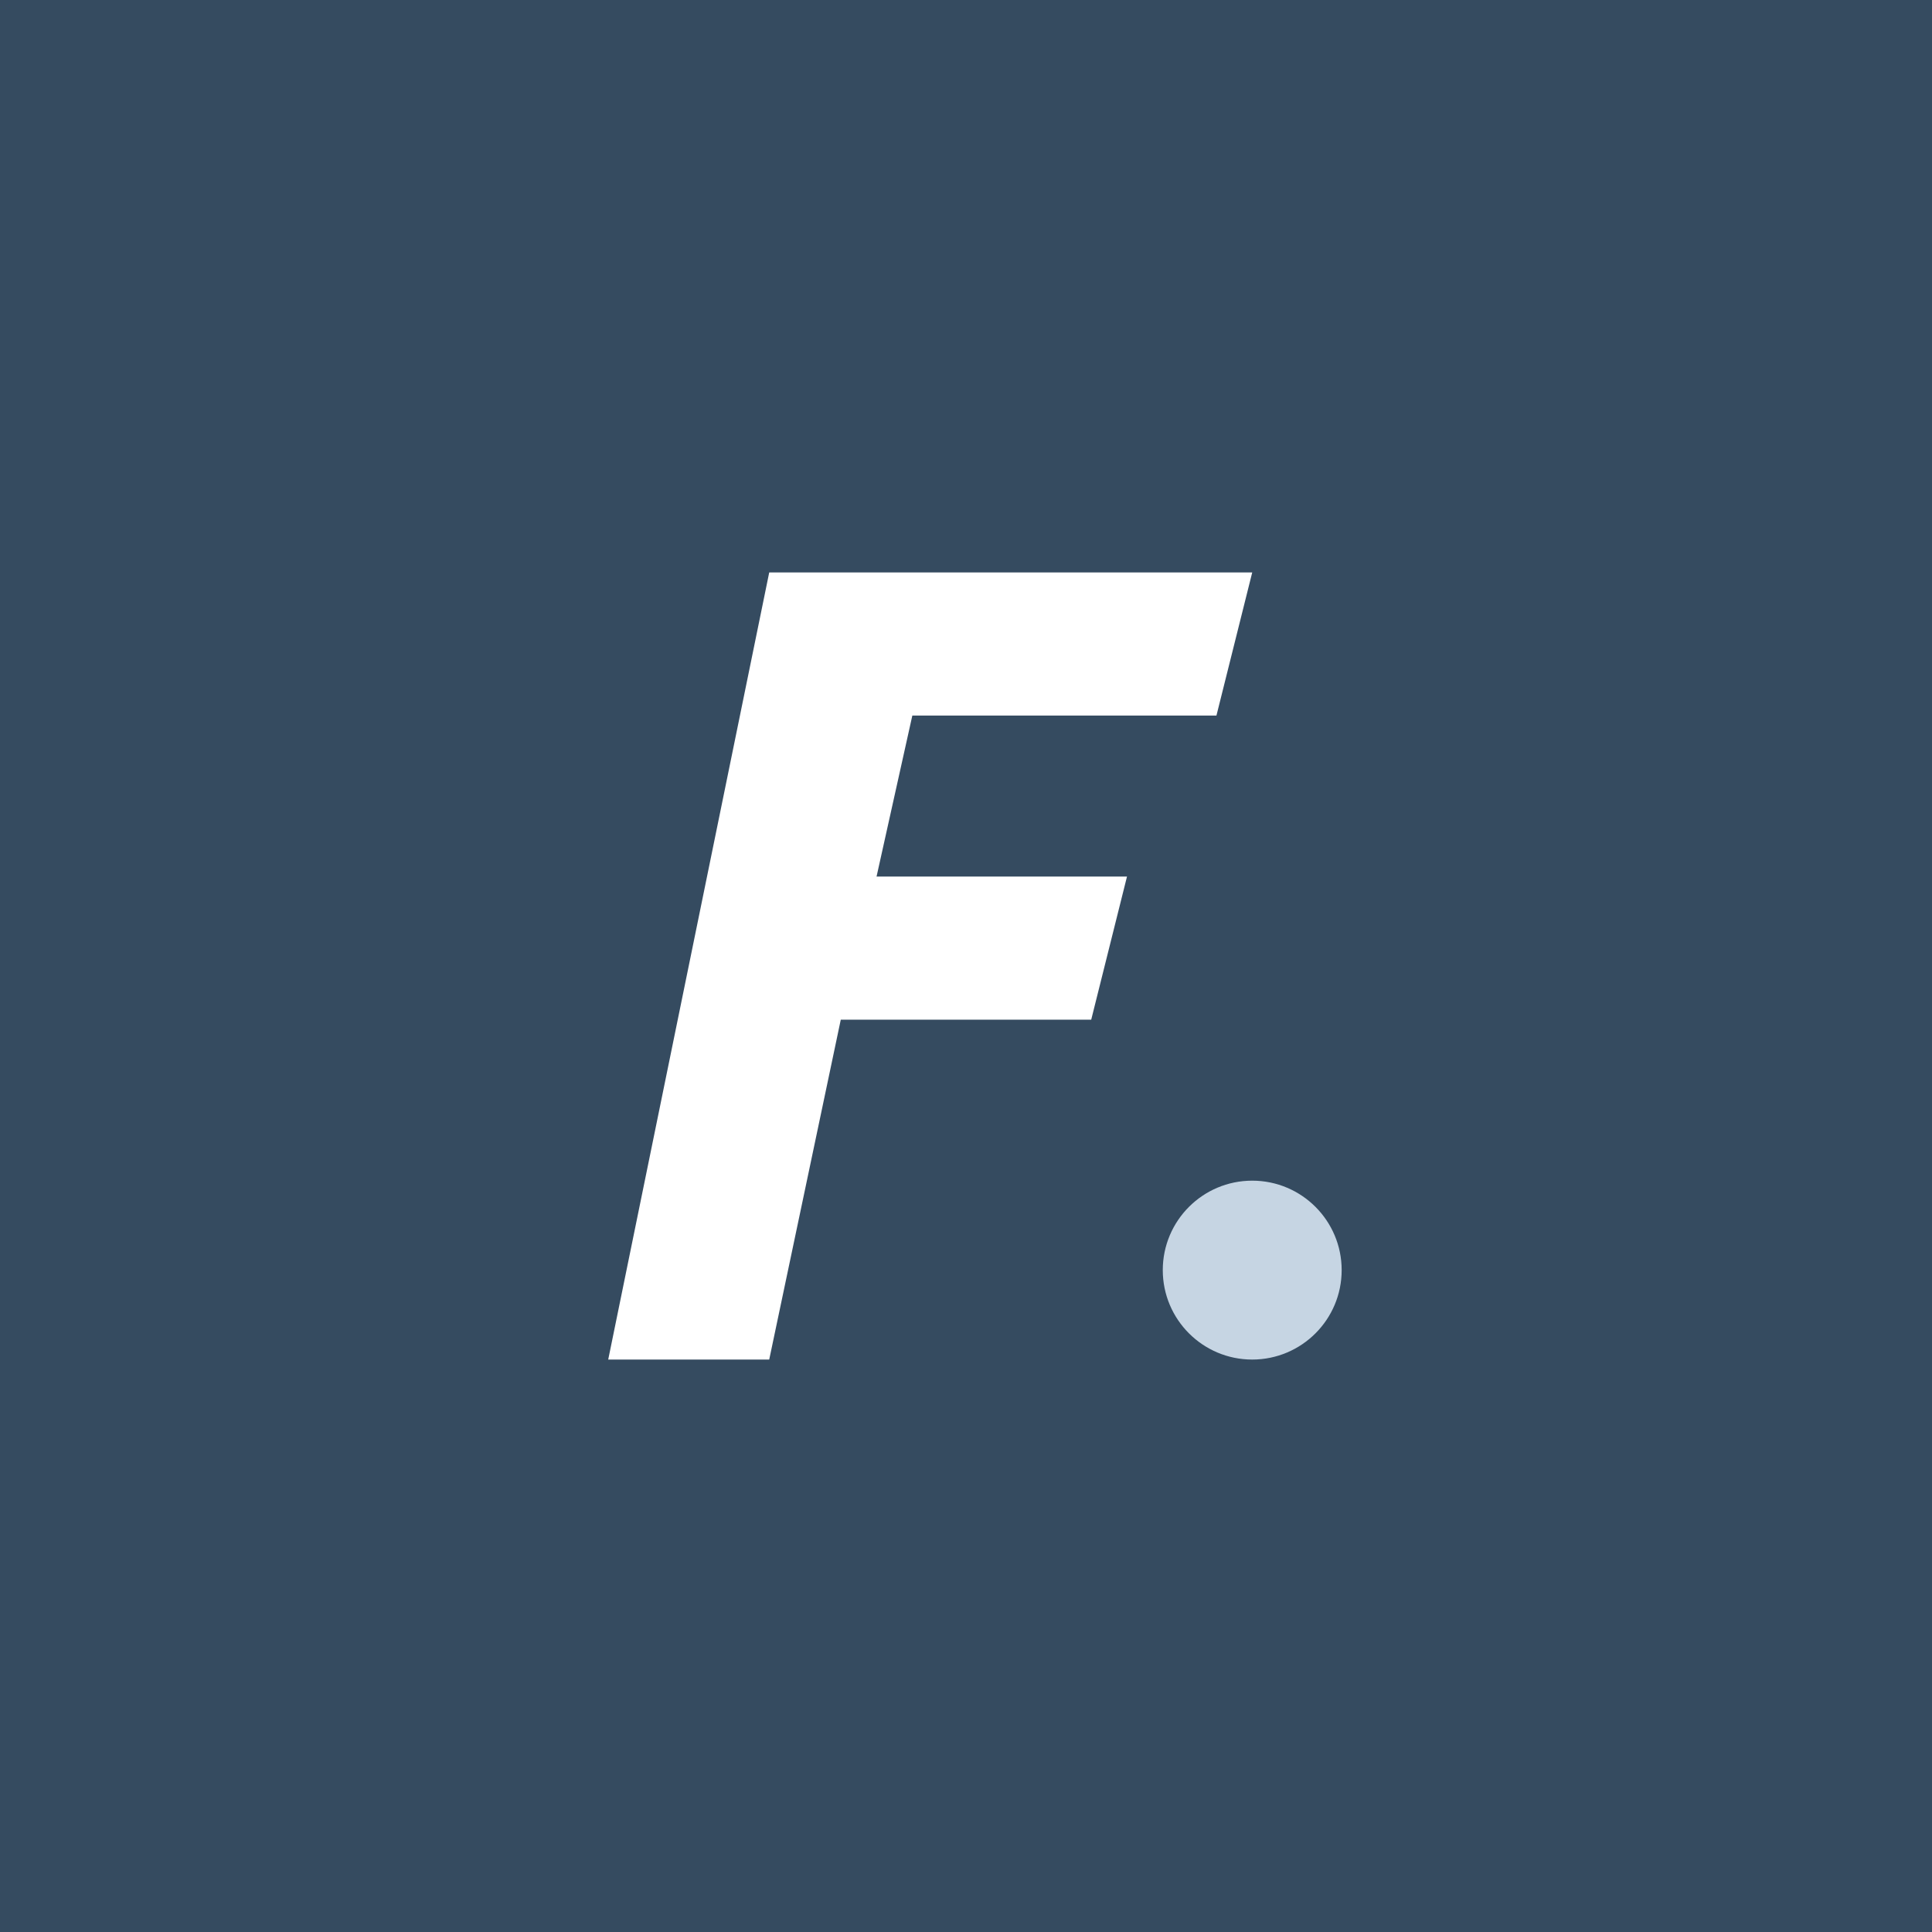
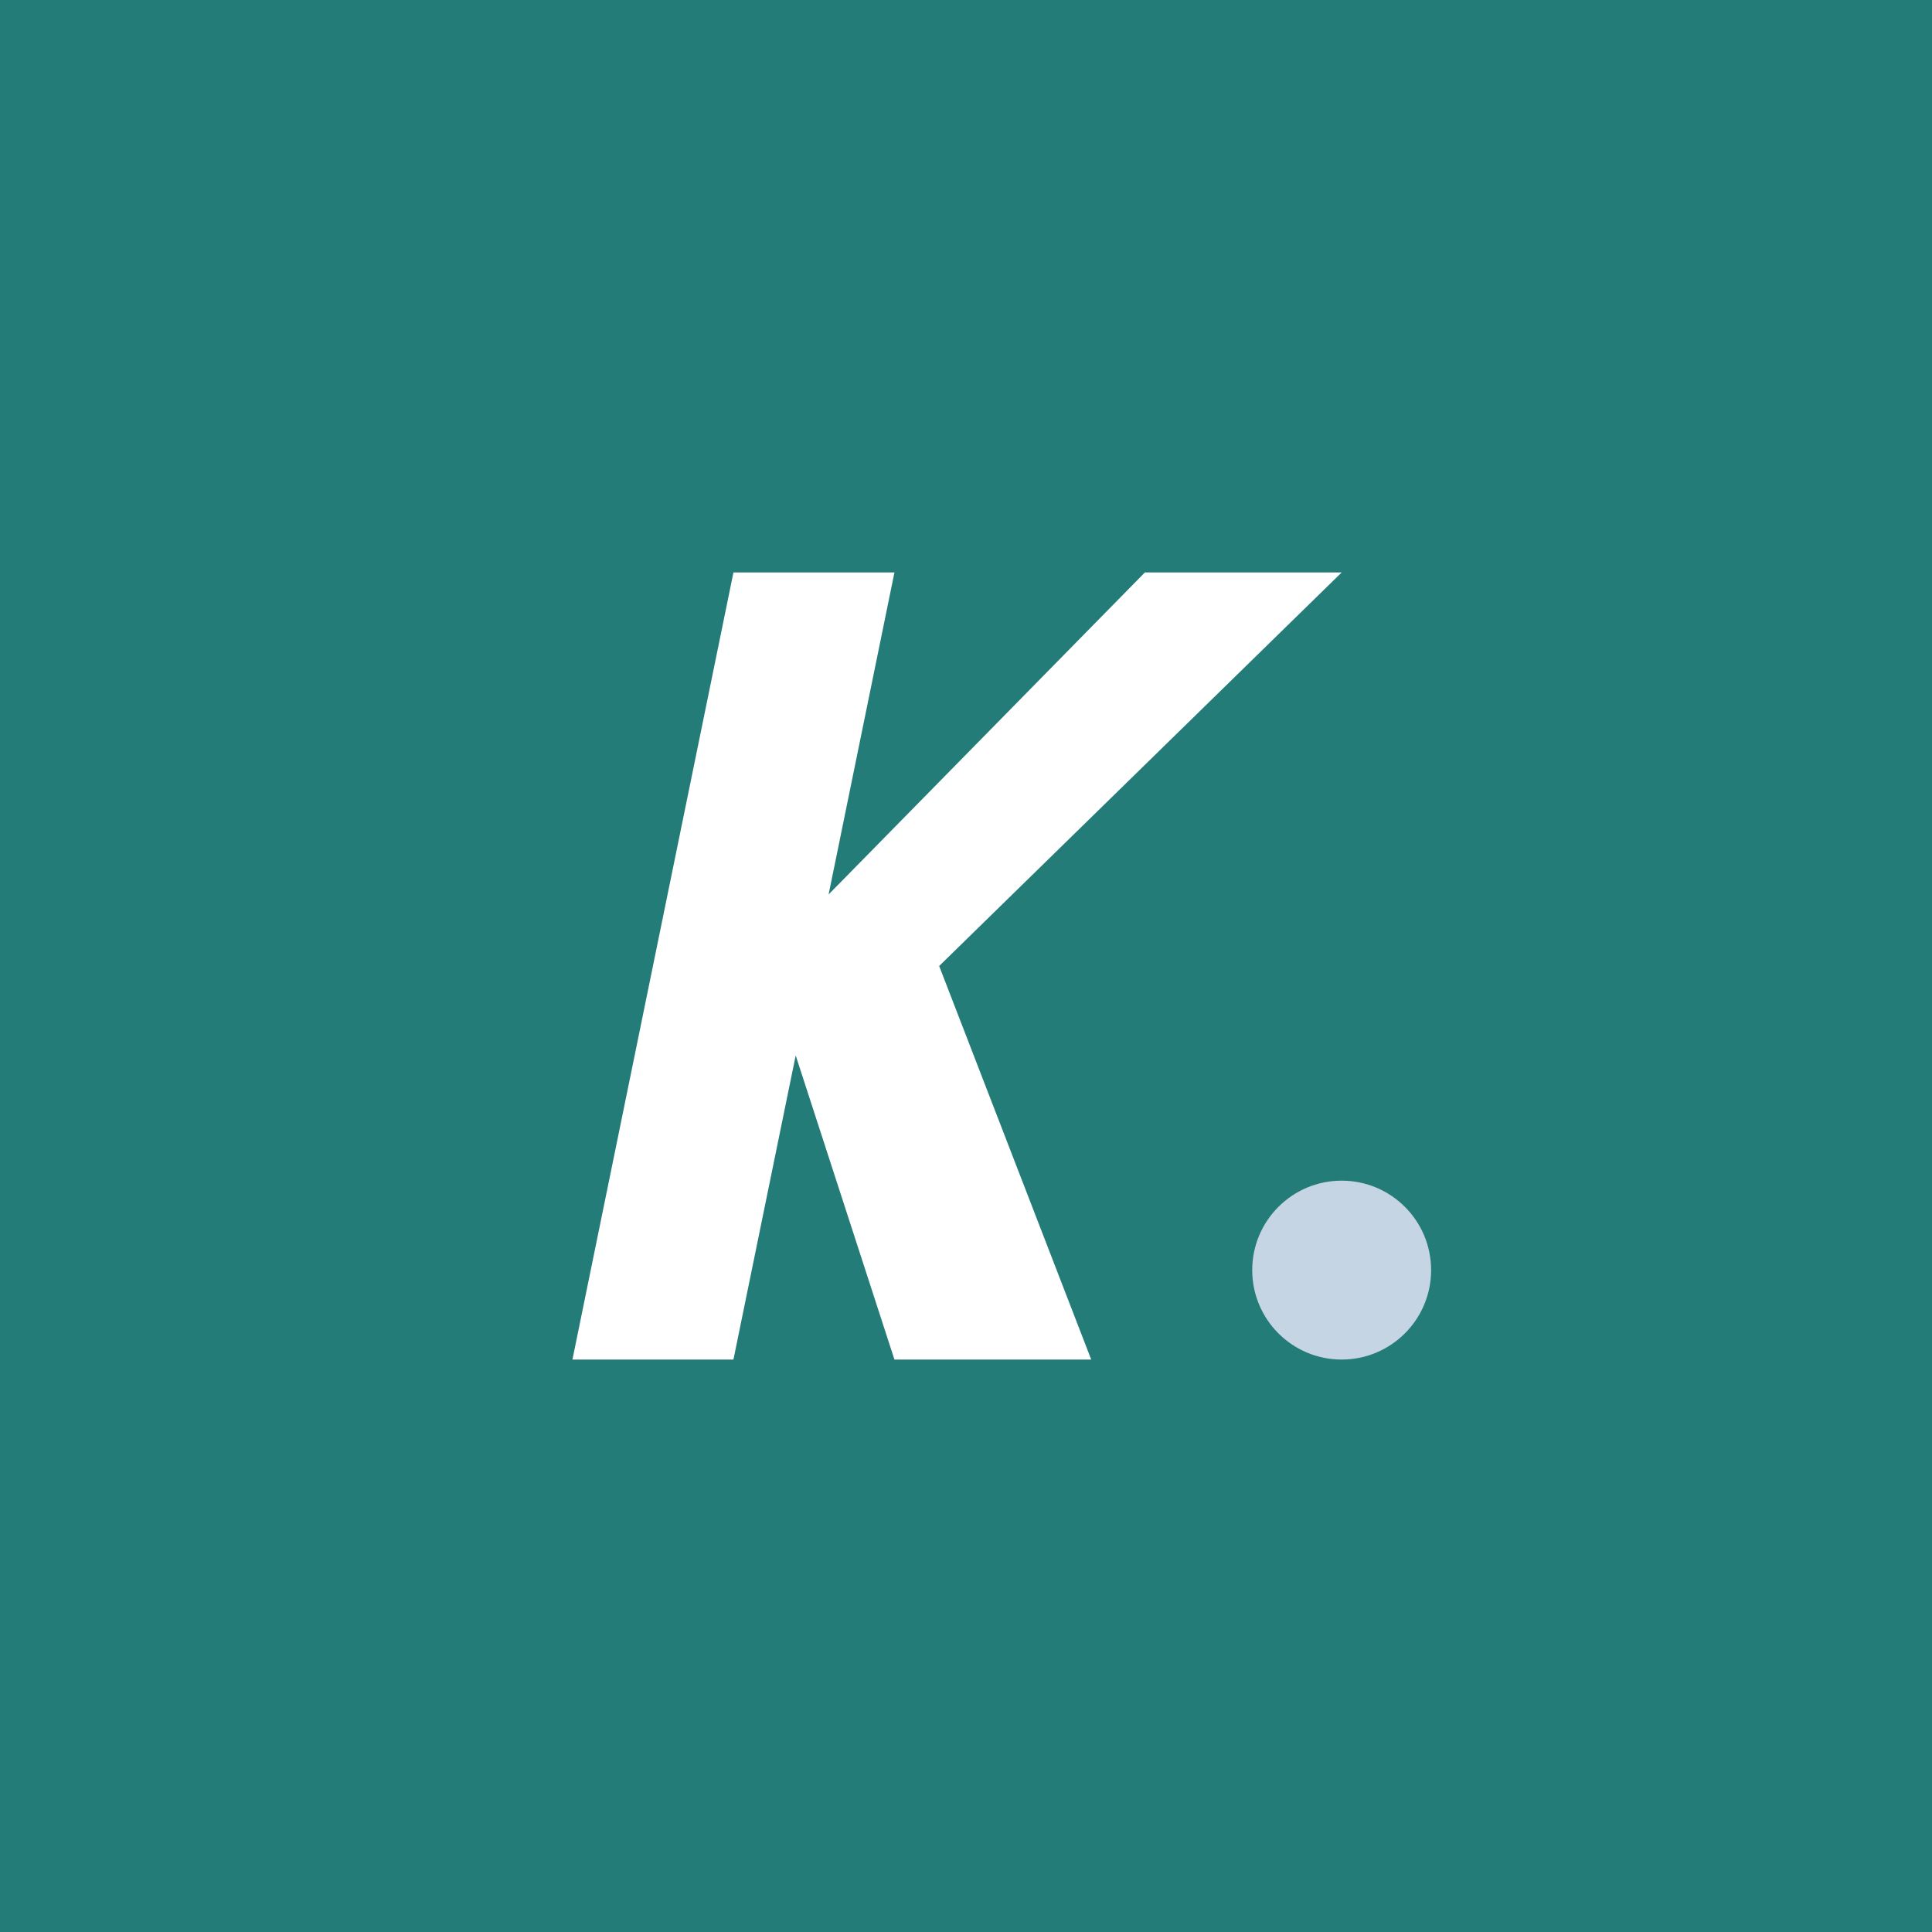
- <svg xmlns="http://www.w3.org/2000/svg" width="512" height="512" viewBox="0 0 108 108">
-   <rect width="108" height="108" fill="#354B60" />
-   <path fill="#FFFFFF" d="M43 32H70L68 40H51L49 49H63L61 57H47L43 76H34Z" />
-   <path fill="#C6D5E3" d="M70 66A5 5 0 1 1 70 76A5 5 0 1 1 70 66" />
+ <svg xmlns="http://www.w3.org/2000/svg" width="512" height="512" viewBox="0 0 108 108" role="img" aria-label="Kavis K. logosu">
+   <rect width="108" height="108" fill="#247c78" />
+   <path fill="#FFFFFF" fill-rule="evenodd" d="M41 32L50 32L46.32 50L64 32L75 32L52.5 54L61 76L50 76L44.48 59L41 76L32 76Z" />
+   <path fill="#C6D5E3" d="M75 66A5 5 0 1 1 75 76A5 5 0 1 1 75 66" />
</svg>
